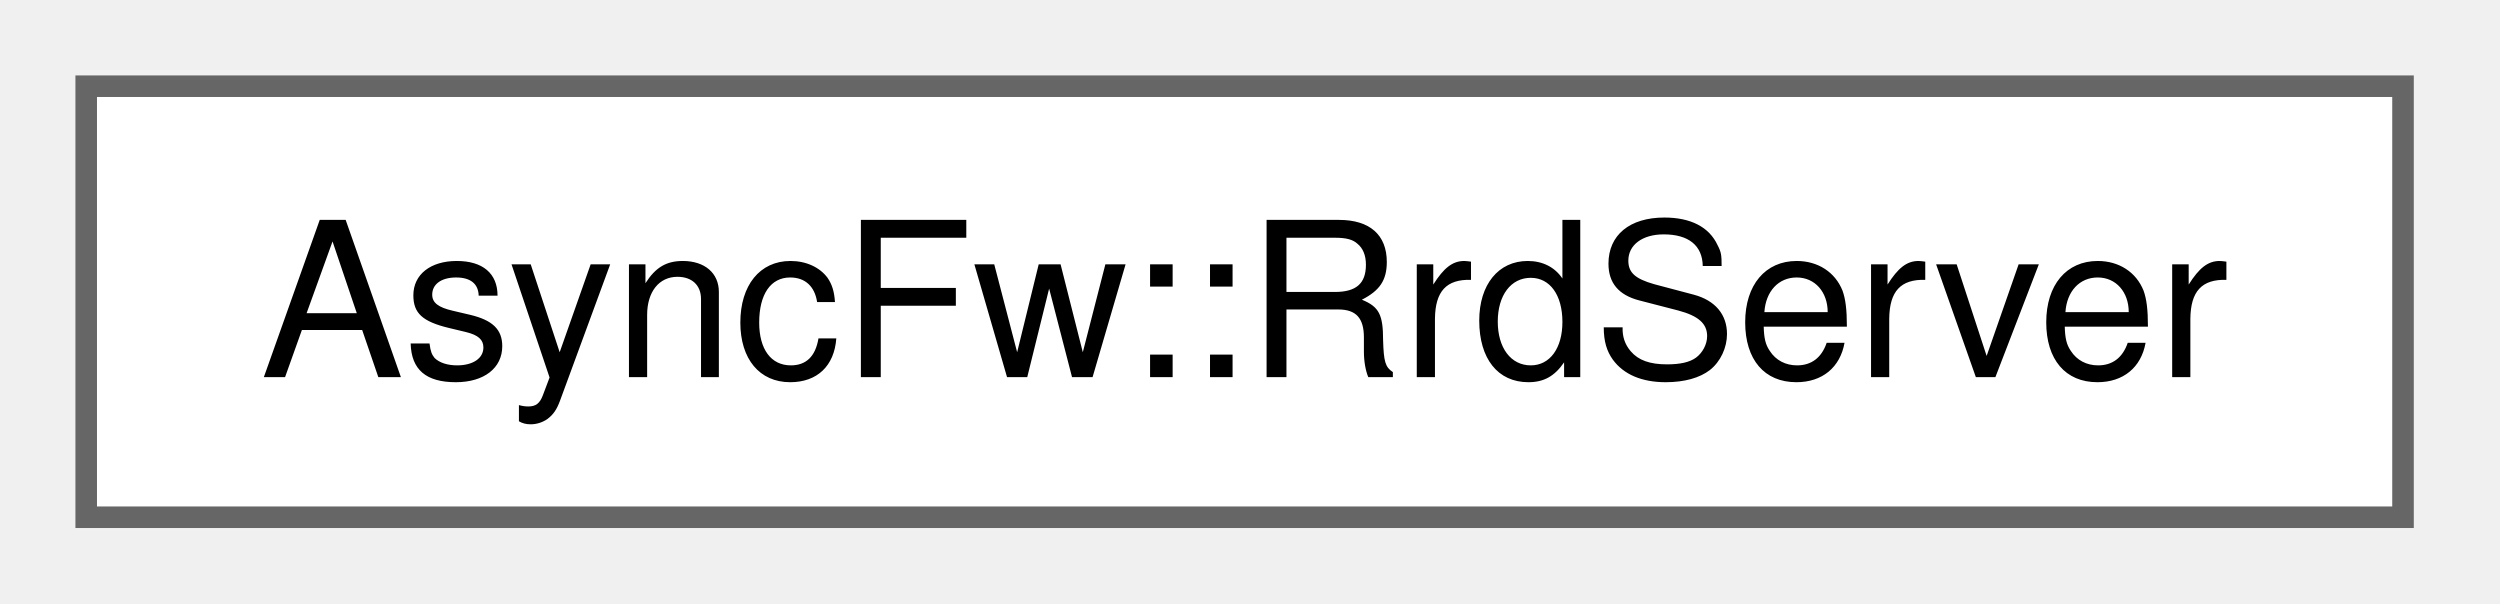
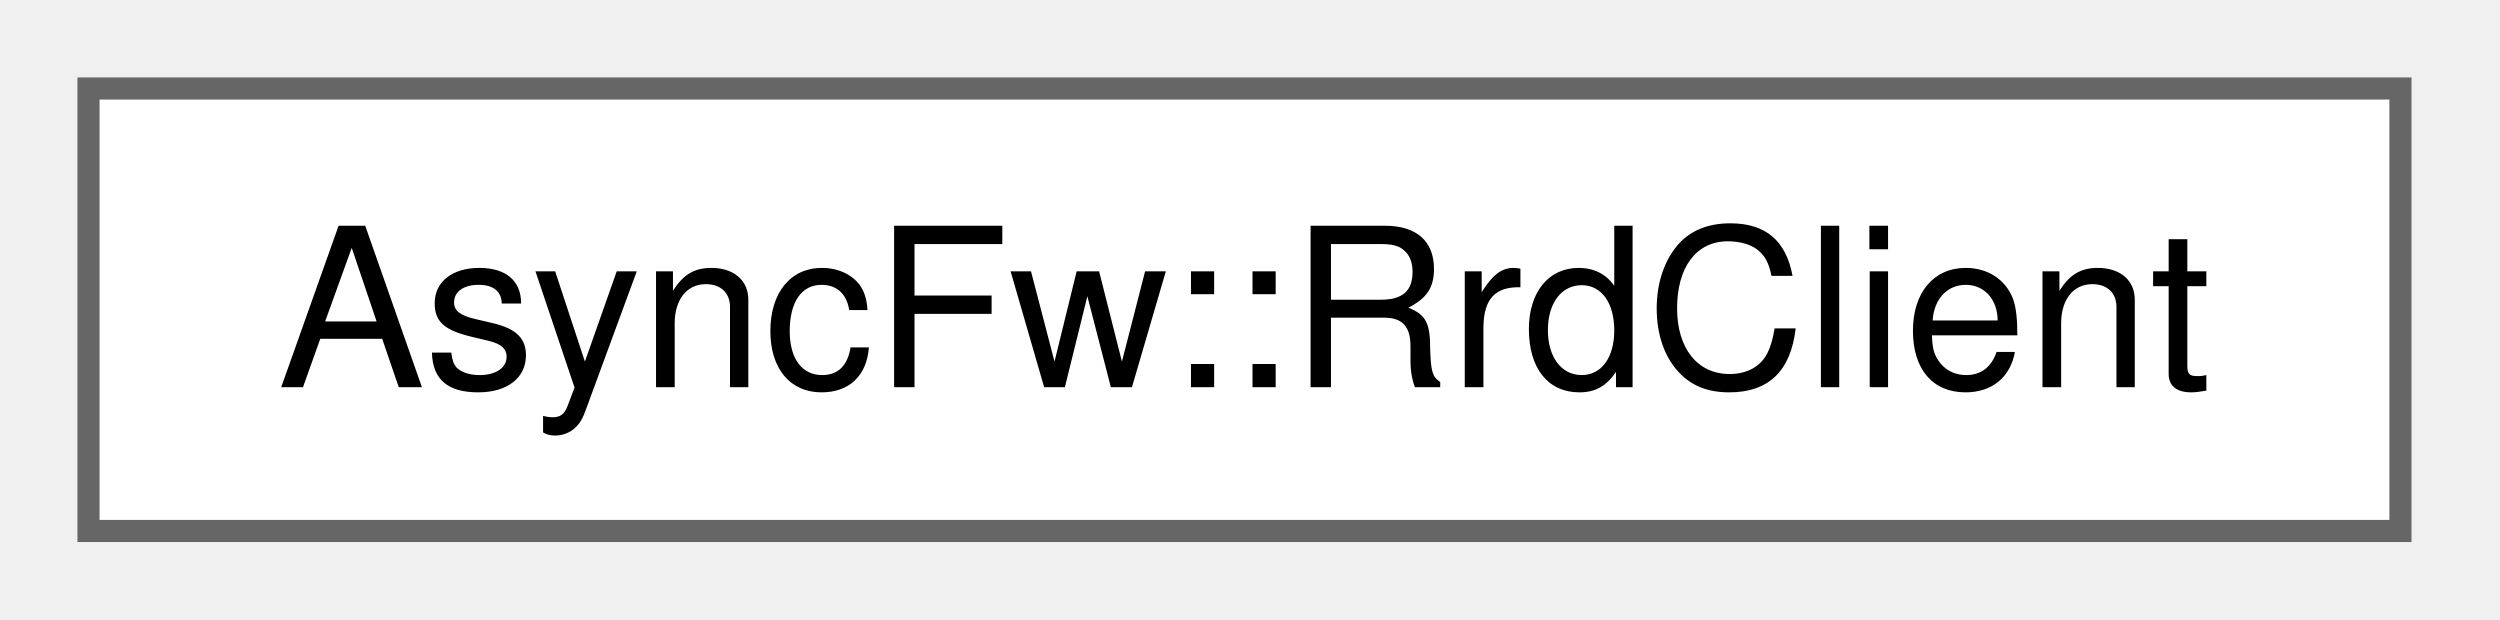
- <svg xmlns="http://www.w3.org/2000/svg" xmlns:xlink="http://www.w3.org/1999/xlink" width="116pt" height="28pt" viewBox="0.00 0.00 116.00 28.00">
+ <svg xmlns="http://www.w3.org/2000/svg" xmlns:xlink="http://www.w3.org/1999/xlink" width="113pt" height="28pt" viewBox="0.00 0.00 113.00 28.00">
  <g id="graph0" class="graph" transform="scale(1 1) rotate(0) translate(4 24)">
    <g id="Node000000" class="node">
      <g id="a_Node000000">
-         <a xlink:href="classAsyncFw_1_1RrdServer.html" target="_top" xlink:title="A specialized network server component that exposes Round-Robin Databases (Rrd) via TCP.">
-           <polygon fill="white" stroke="#666666" points="107.5,-20 0,-20 0,0 107.5,0 107.5,-20" />
-           <text xml:space="preserve" text-anchor="middle" x="53.75" y="-6.5" font-family="Helvetica,sans-Serif" font-size="10.00">AsyncFw::RrdServer</text>
+         <a xlink:href="classAsyncFw_1_1RrdClient.html" target="_top" xlink:title="A specialized network client class for synchronizing remote Round-Robin Databases (Rrd).">
+           <polygon fill="white" stroke="#666666" points="104.5,-20 0,-20 0,0 104.5,0 104.5,-20" />
+           <text xml:space="preserve" text-anchor="middle" x="52.25" y="-6.5" font-family="Helvetica,sans-Serif" font-size="10.00">AsyncFw::RrdClient</text>
        </a>
      </g>
    </g>
  </g>
</svg>
